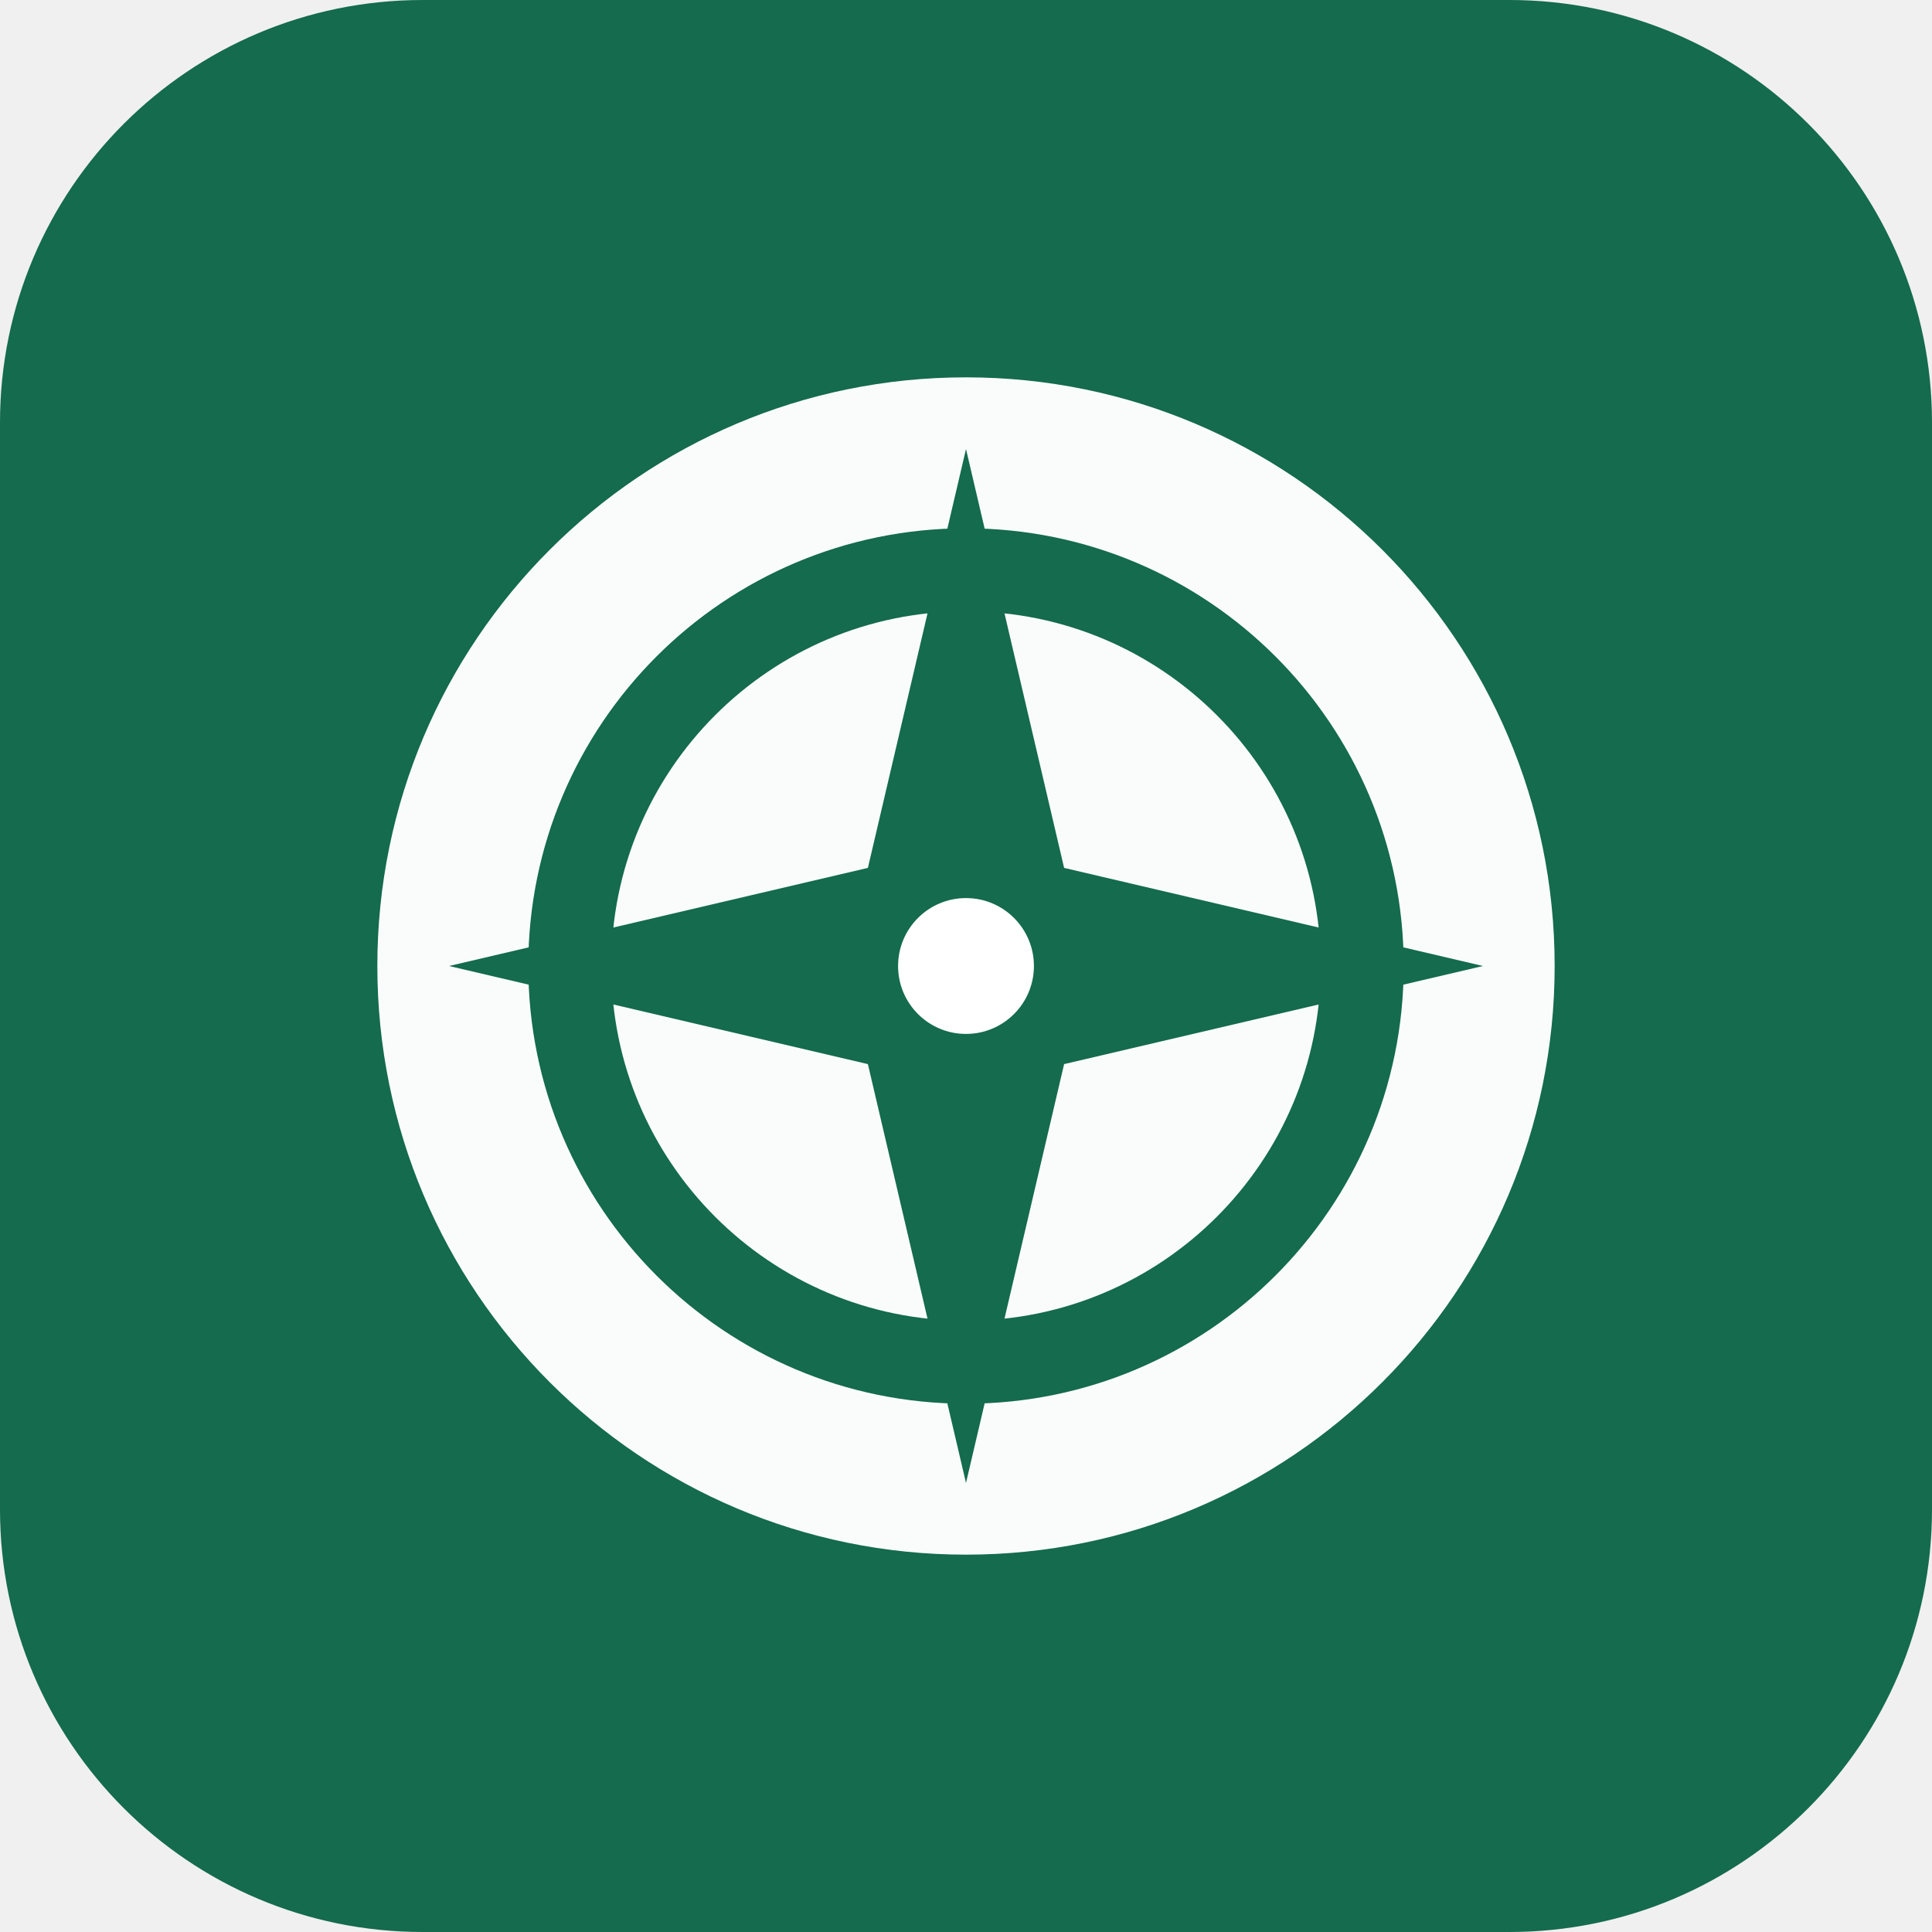
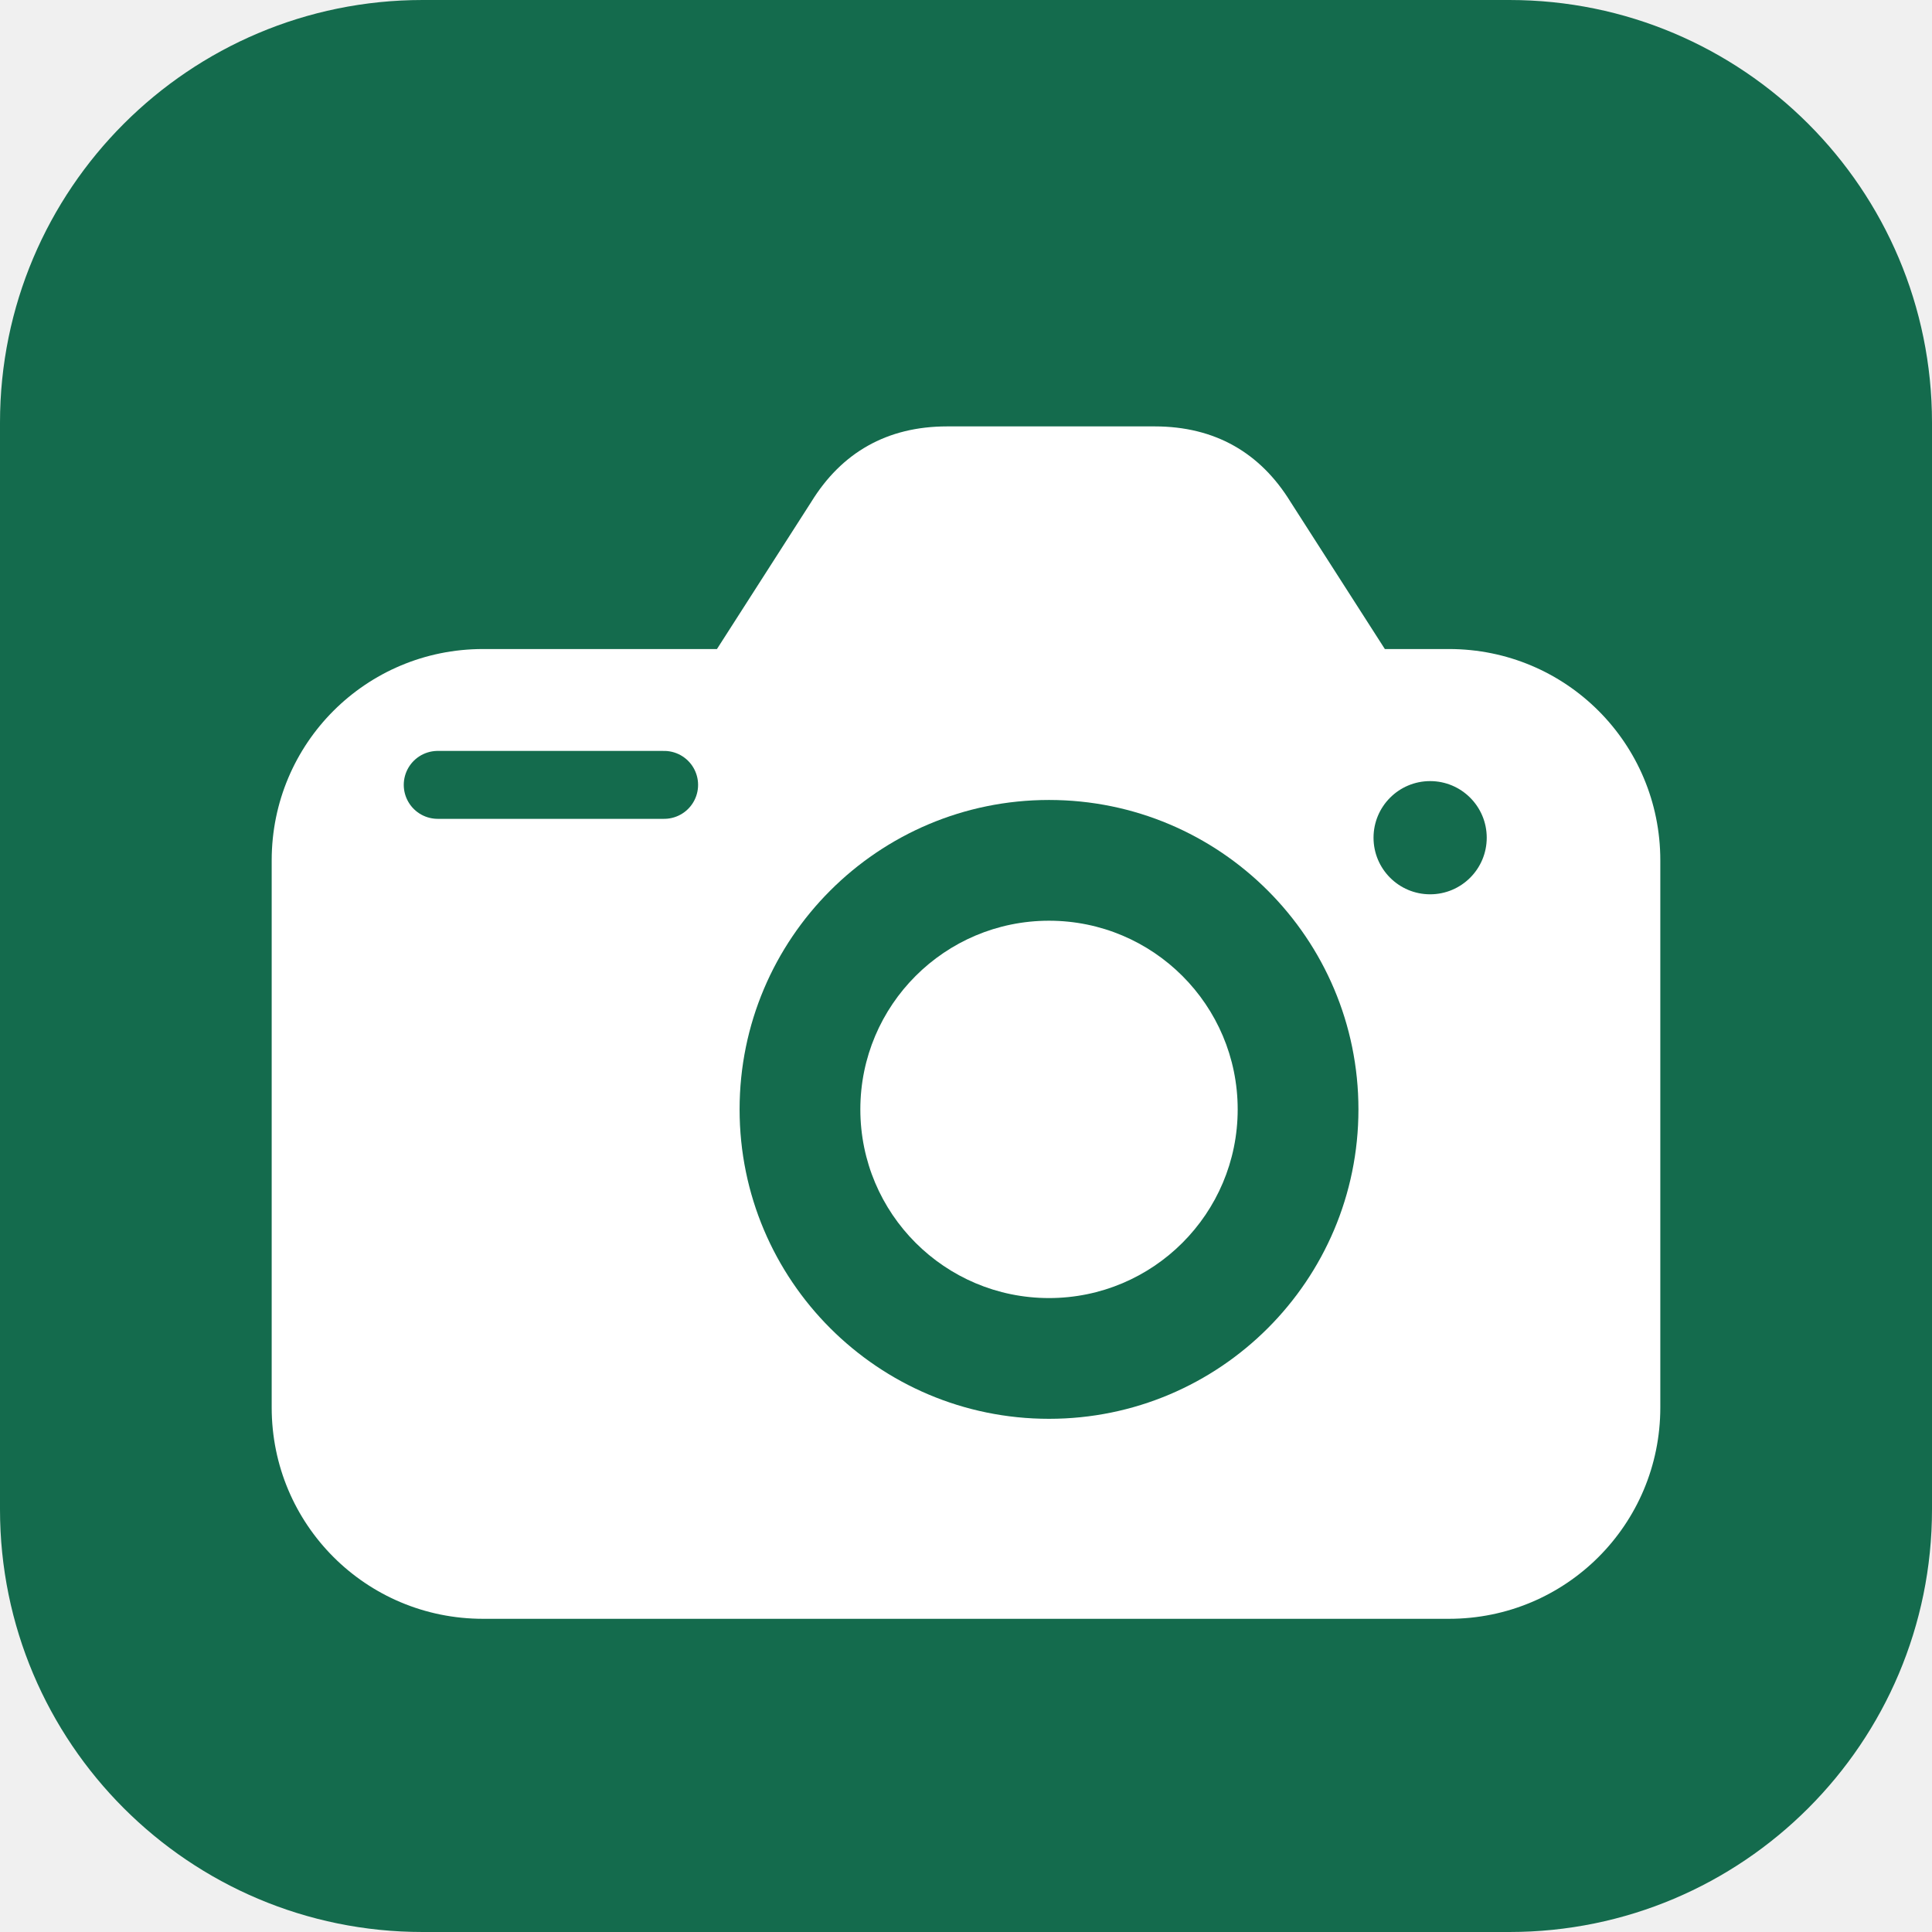
- <svg xmlns="http://www.w3.org/2000/svg" viewBox="0 0 512 512">
+ <svg xmlns="http://www.w3.org/2000/svg" viewBox="0 0 512 512" role="img" aria-label="Photo Capture camera icon">
  <rect width="512" height="512" rx="112" fill="#146b4d" />
-   <circle cx="256" cy="256" r="156" fill="#ffffff" opacity="0.98" />
-   <circle cx="256" cy="256" r="105" fill="none" stroke="#146b4d" stroke-width="22" />
-   <path d="M256 119l26 111 111 26-111 26-26 111-26-111-111-26 111-26z" fill="#146b4d" />
-   <circle cx="256" cy="256" r="18" fill="#ffffff" />
+   <path d="M128 172h62l25-39c8-13 20-20 36-20h55c16 0 28 7 36 20l25 39h17c31 0 56 25 56 56v145c0 31-25 56-56 56H128c-31 0-56-25-56-56V228c0-31 25-56 56-56Z" fill="#fff" />
+   <circle cx="278" cy="294" r="82" fill="#146b4d" />
+   <circle cx="278" cy="294" r="50" fill="#fff" />
+   <circle cx="379" cy="222" r="15" fill="#146b4d" />
+   <path d="M116 208h60" stroke="#146b4d" stroke-width="18" stroke-linecap="round" />
</svg>
